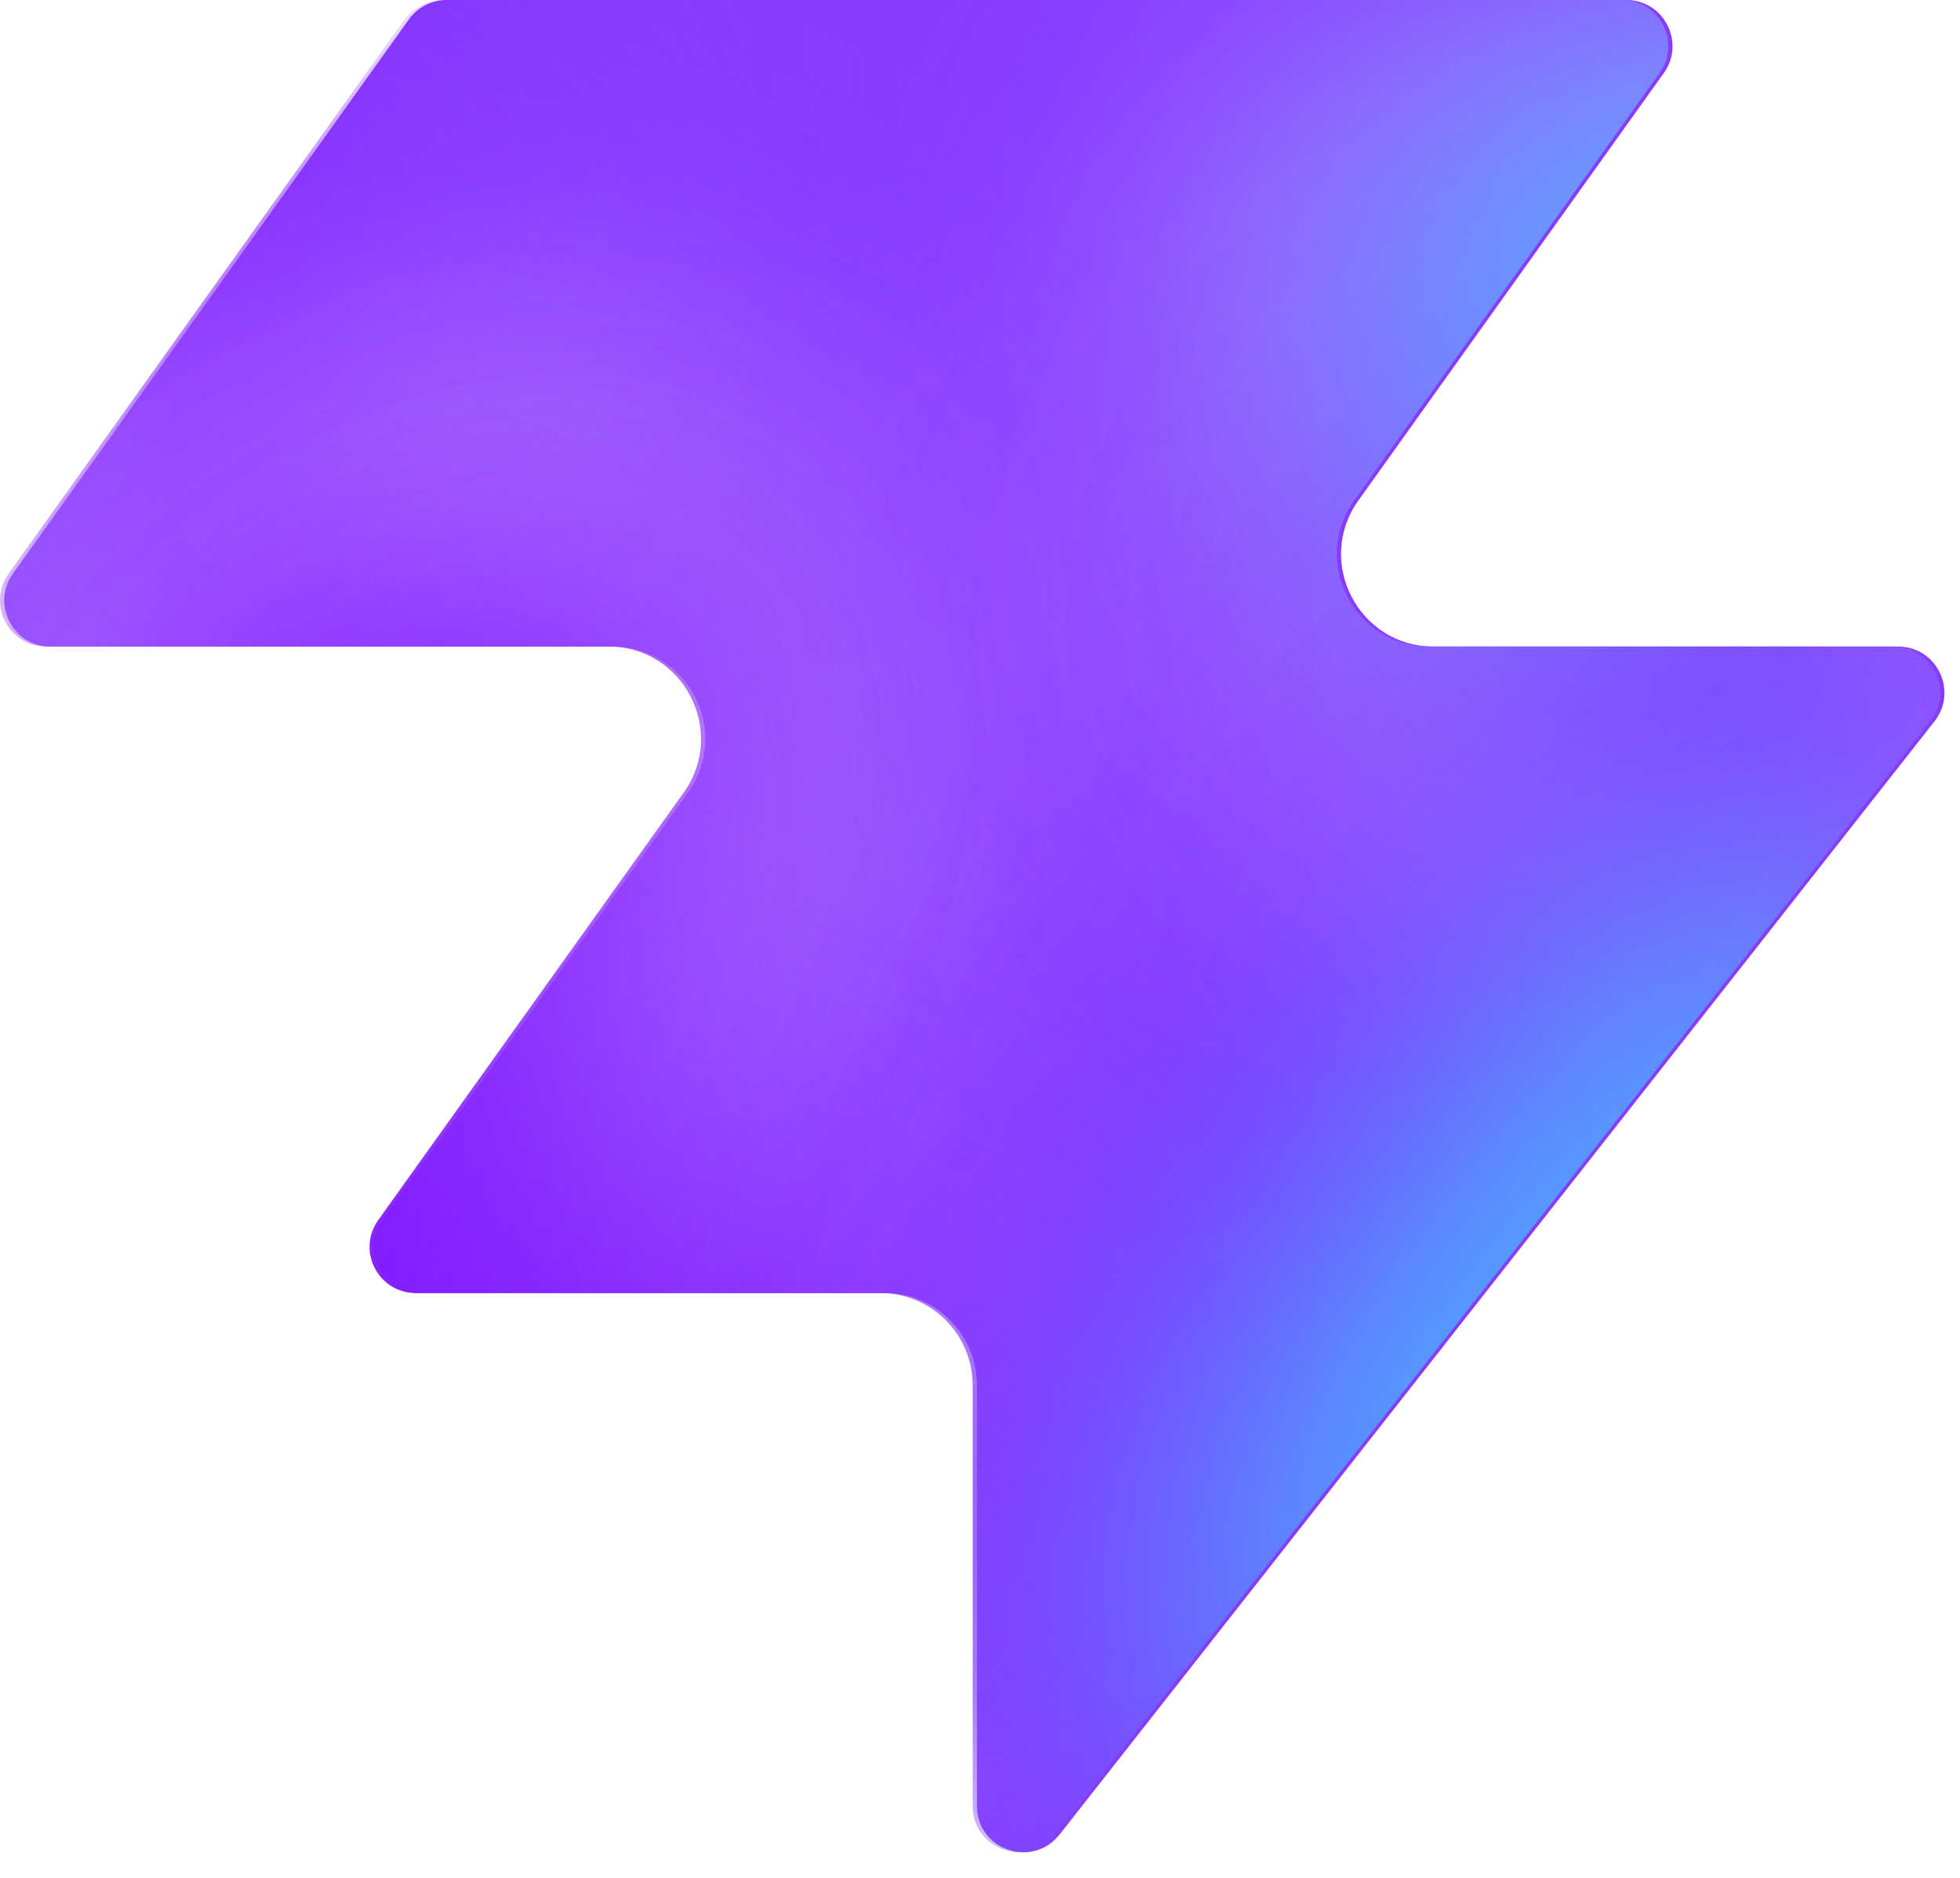
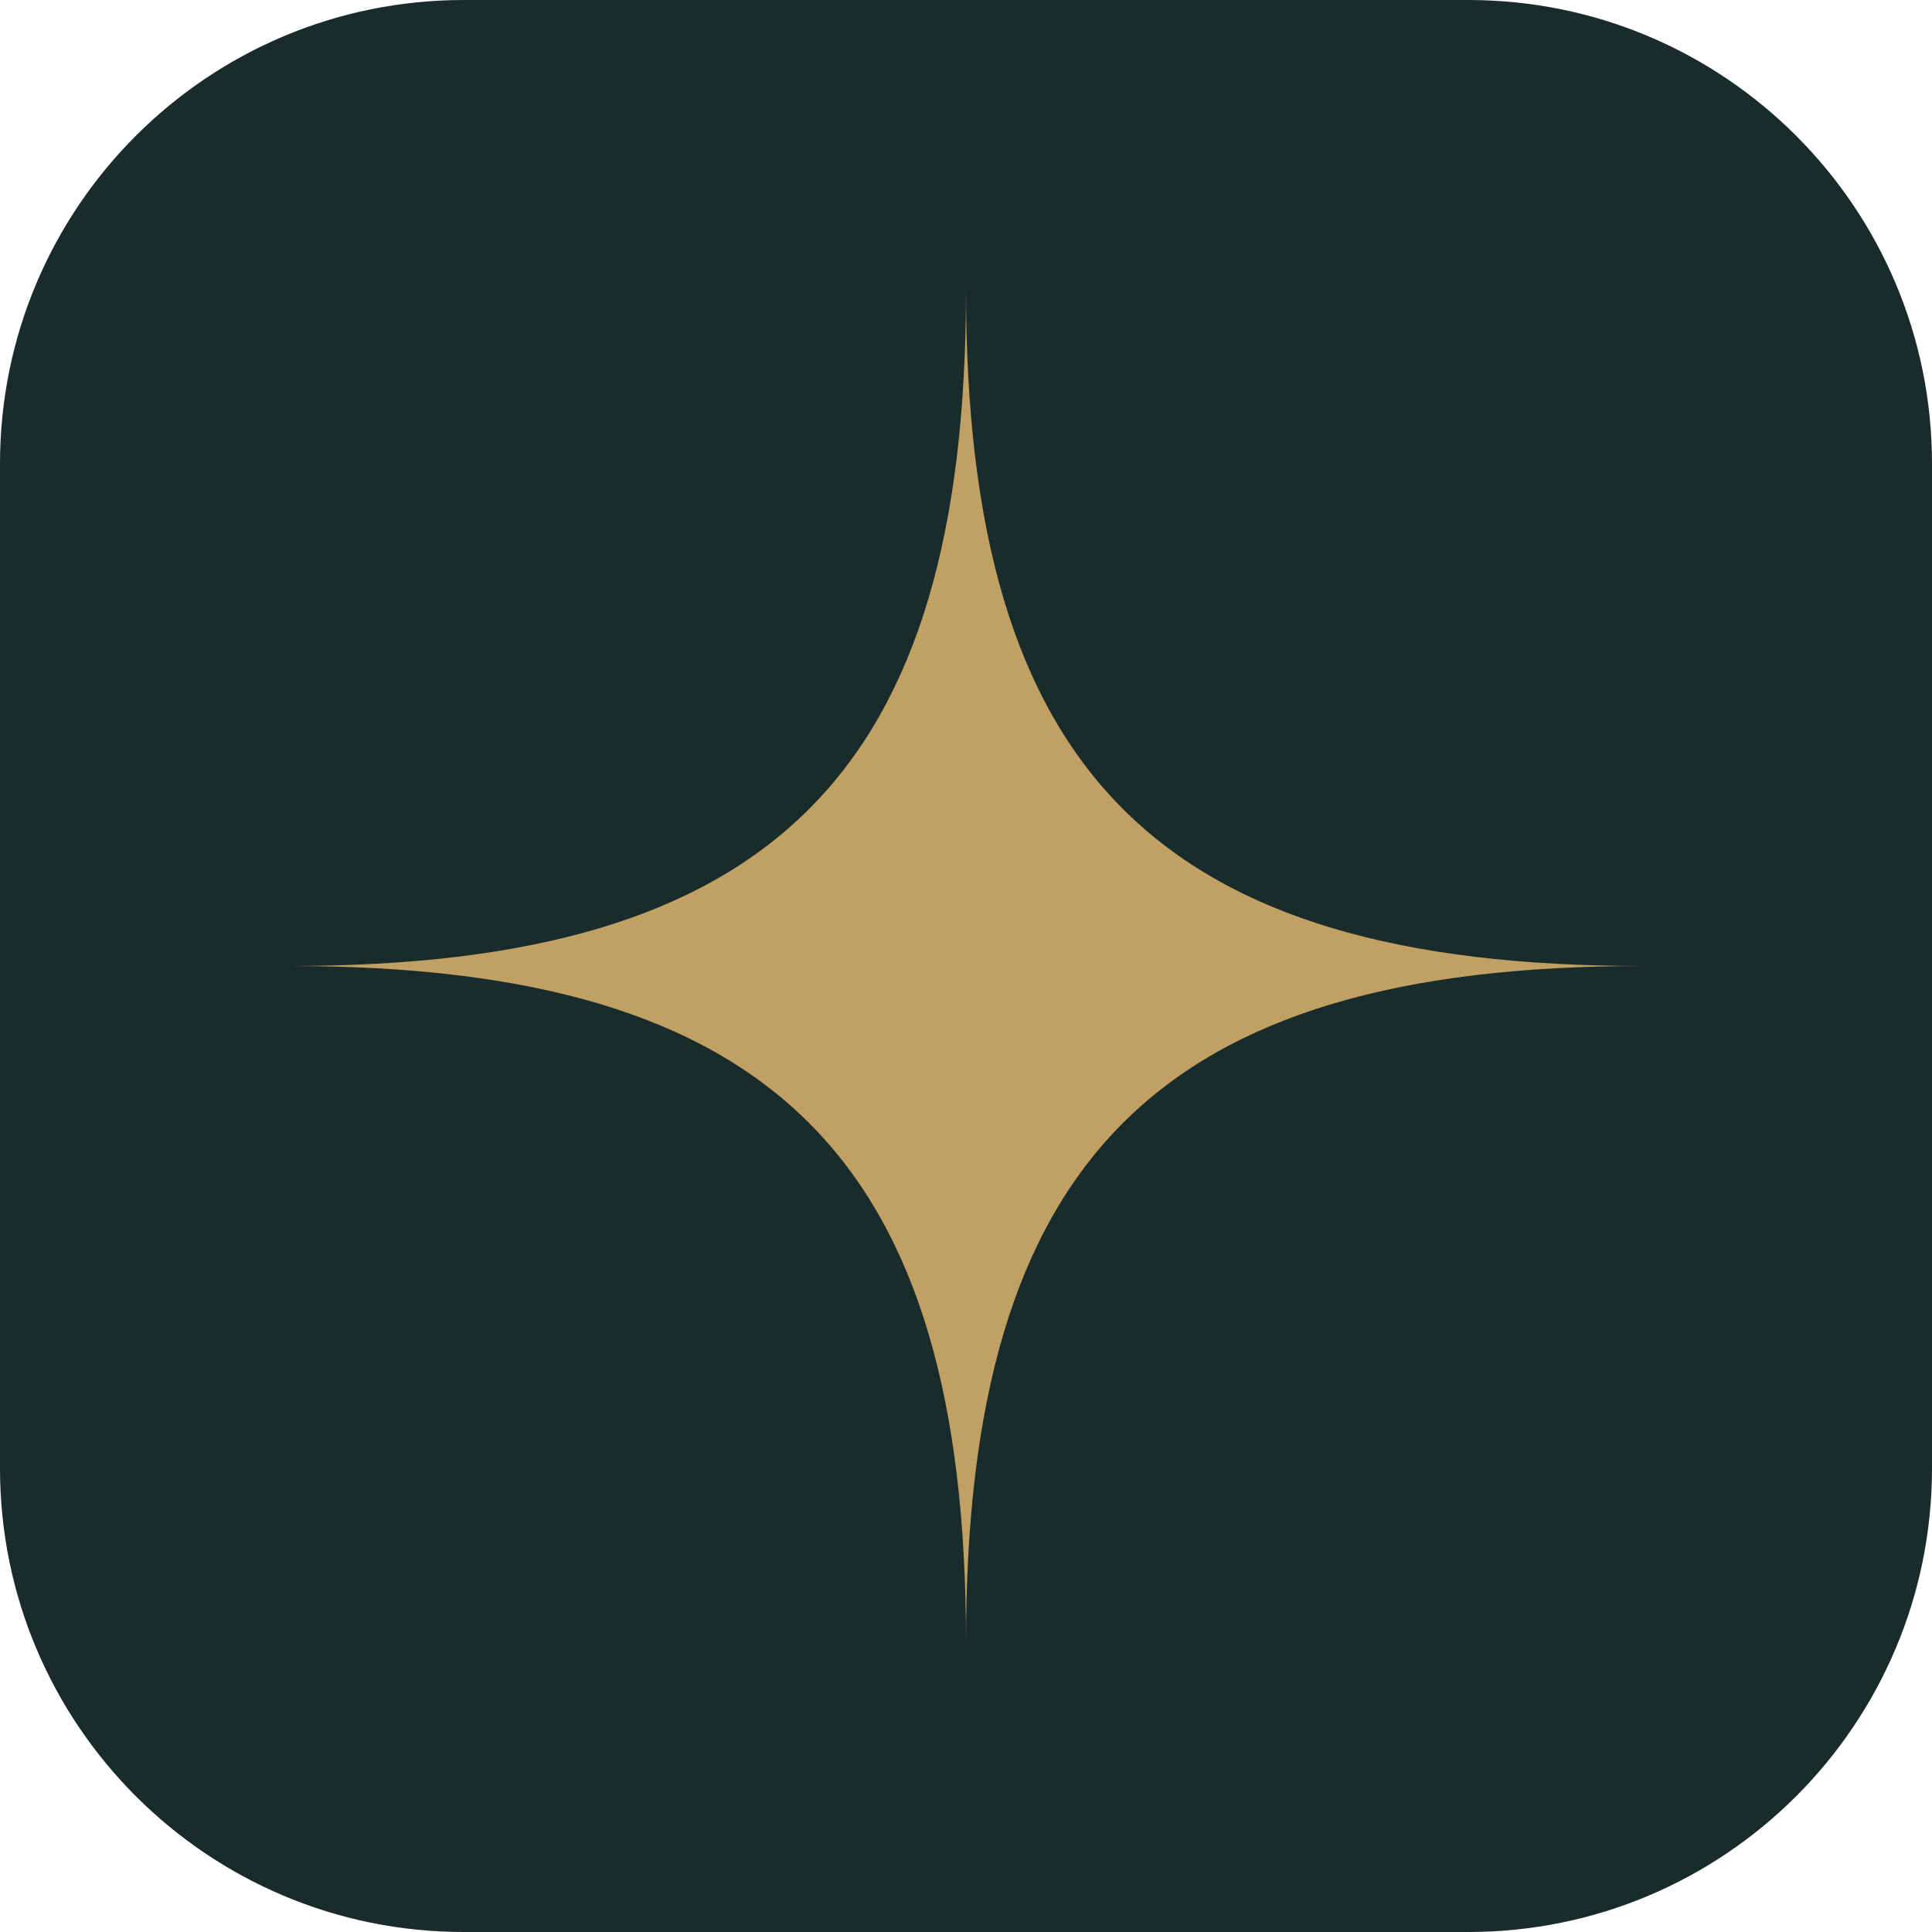
- <svg xmlns="http://www.w3.org/2000/svg" width="48" height="46" fill="none" viewBox="0 0 48 46">
-   <path fill="#863bff" d="M25.946 44.938c-.664.845-2.021.375-2.021-.698V33.937a2.26 2.26 0 0 0-2.262-2.262H10.287c-.92 0-1.456-1.04-.92-1.788l7.48-10.471c1.07-1.497 0-3.578-1.842-3.578H1.237c-.92 0-1.456-1.04-.92-1.788L10.013.474c.214-.297.556-.474.92-.474h28.894c.92 0 1.456 1.04.92 1.788l-7.48 10.471c-1.07 1.498 0 3.579 1.842 3.579h11.377c.943 0 1.473 1.088.89 1.83L25.947 44.94z" style="fill:#863bff;fill:color(display-p3 .525 .23 1);fill-opacity:1" />
-   <mask id="a" width="48" height="46" x="0" y="0" maskUnits="userSpaceOnUse" style="mask-type:alpha">
-     <path fill="#000" d="M25.842 44.938c-.664.844-2.021.375-2.021-.698V33.937a2.26 2.26 0 0 0-2.262-2.262H10.183c-.92 0-1.456-1.04-.92-1.788l7.48-10.471c1.07-1.498 0-3.579-1.842-3.579H1.133c-.92 0-1.456-1.04-.92-1.787L9.91.473c.214-.297.556-.474.92-.474h28.894c.92 0 1.456 1.04.92 1.788l-7.48 10.471c-1.07 1.498 0 3.578 1.842 3.578h11.377c.943 0 1.473 1.088.89 1.832L25.843 44.94z" style="fill:#000;fill-opacity:1" />
-   </mask>
-   <g mask="url(#a)">
-     <g filter="url(#b)">
-       <ellipse cx="5.508" cy="14.704" fill="#ede6ff" rx="5.508" ry="14.704" style="fill:#ede6ff;fill:color(display-p3 .927 .903 1);fill-opacity:1" transform="matrix(.00324 1 1 -.00324 -4.47 31.516)" />
-     </g>
-     <g filter="url(#c)">
-       <ellipse cx="10.399" cy="29.851" fill="#ede6ff" rx="10.399" ry="29.851" style="fill:#ede6ff;fill:color(display-p3 .927 .903 1);fill-opacity:1" transform="matrix(.00324 1 1 -.00324 -39.328 7.883)" />
-     </g>
-     <g filter="url(#d)">
-       <ellipse cx="5.508" cy="30.487" fill="#7e14ff" rx="5.508" ry="30.487" style="fill:#7e14ff;fill:color(display-p3 .492 .077 1);fill-opacity:1" transform="rotate(89.814 -25.913 -14.639)scale(1 -1)" />
-     </g>
-     <g filter="url(#e)">
-       <ellipse cx="5.508" cy="30.599" fill="#7e14ff" rx="5.508" ry="30.599" style="fill:#7e14ff;fill:color(display-p3 .492 .077 1);fill-opacity:1" transform="rotate(89.814 -32.644 -3.334)scale(1 -1)" />
-     </g>
-     <g filter="url(#f)">
-       <ellipse cx="5.508" cy="30.599" fill="#7e14ff" rx="5.508" ry="30.599" style="fill:#7e14ff;fill:color(display-p3 .492 .077 1);fill-opacity:1" transform="matrix(.00324 1 1 -.00324 -34.34 30.47)" />
-     </g>
-     <g filter="url(#g)">
-       <ellipse cx="14.072" cy="22.078" fill="#ede6ff" rx="14.072" ry="22.078" style="fill:#ede6ff;fill:color(display-p3 .927 .903 1);fill-opacity:1" transform="rotate(93.35 24.506 48.493)scale(-1 1)" />
-     </g>
-     <g filter="url(#h)">
-       <ellipse cx="3.47" cy="21.501" fill="#7e14ff" rx="3.47" ry="21.501" style="fill:#7e14ff;fill:color(display-p3 .492 .077 1);fill-opacity:1" transform="rotate(89.009 28.708 47.59)scale(-1 1)" />
-     </g>
-     <g filter="url(#i)">
-       <ellipse cx="3.47" cy="21.501" fill="#7e14ff" rx="3.47" ry="21.501" style="fill:#7e14ff;fill:color(display-p3 .492 .077 1);fill-opacity:1" transform="rotate(89.009 28.708 47.59)scale(-1 1)" />
-     </g>
-     <g filter="url(#j)">
-       <ellipse cx=".387" cy="8.972" fill="#7e14ff" rx="4.407" ry="29.108" style="fill:#7e14ff;fill:color(display-p3 .492 .077 1);fill-opacity:1" transform="rotate(39.51 .387 8.972)" />
-     </g>
-     <g filter="url(#k)">
-       <ellipse cx="47.523" cy="-6.092" fill="#7e14ff" rx="4.407" ry="29.108" style="fill:#7e14ff;fill:color(display-p3 .492 .077 1);fill-opacity:1" transform="rotate(37.892 47.523 -6.092)" />
-     </g>
-     <g filter="url(#l)">
-       <ellipse cx="41.412" cy="6.333" fill="#47bfff" rx="5.971" ry="9.665" style="fill:#47bfff;fill:color(display-p3 .28 .748 1);fill-opacity:1" transform="rotate(37.892 41.412 6.333)" />
-     </g>
-     <g filter="url(#m)">
-       <ellipse cx="-1.879" cy="38.332" fill="#7e14ff" rx="4.407" ry="29.108" style="fill:#7e14ff;fill:color(display-p3 .492 .077 1);fill-opacity:1" transform="rotate(37.892 -1.88 38.332)" />
-     </g>
-     <g filter="url(#n)">
-       <ellipse cx="-1.879" cy="38.332" fill="#7e14ff" rx="4.407" ry="29.108" style="fill:#7e14ff;fill:color(display-p3 .492 .077 1);fill-opacity:1" transform="rotate(37.892 -1.88 38.332)" />
-     </g>
-     <g filter="url(#o)">
-       <ellipse cx="35.651" cy="29.907" fill="#7e14ff" rx="4.407" ry="29.108" style="fill:#7e14ff;fill:color(display-p3 .492 .077 1);fill-opacity:1" transform="rotate(37.892 35.651 29.907)" />
-     </g>
-     <g filter="url(#p)">
-       <ellipse cx="38.418" cy="32.4" fill="#47bfff" rx="5.971" ry="15.297" style="fill:#47bfff;fill:color(display-p3 .28 .748 1);fill-opacity:1" transform="rotate(37.892 38.418 32.4)" />
-     </g>
-   </g>
-   <defs>
-     <filter id="b" width="60.045" height="41.654" x="-19.77" y="16.149" color-interpolation-filters="sRGB" filterUnits="userSpaceOnUse">
-       <feFlood flood-opacity="0" result="BackgroundImageFix" />
-       <feBlend in="SourceGraphic" in2="BackgroundImageFix" result="shape" />
-       <feGaussianBlur result="effect1_foregroundBlur_2002_17158" stdDeviation="7.659" />
-     </filter>
-     <filter id="c" width="90.34" height="51.437" x="-54.613" y="-7.533" color-interpolation-filters="sRGB" filterUnits="userSpaceOnUse">
-       <feFlood flood-opacity="0" result="BackgroundImageFix" />
-       <feBlend in="SourceGraphic" in2="BackgroundImageFix" result="shape" />
-       <feGaussianBlur result="effect1_foregroundBlur_2002_17158" stdDeviation="7.659" />
-     </filter>
-     <filter id="d" width="79.355" height="29.4" x="-49.64" y="2.03" color-interpolation-filters="sRGB" filterUnits="userSpaceOnUse">
-       <feFlood flood-opacity="0" result="BackgroundImageFix" />
-       <feBlend in="SourceGraphic" in2="BackgroundImageFix" result="shape" />
-       <feGaussianBlur result="effect1_foregroundBlur_2002_17158" stdDeviation="4.596" />
-     </filter>
-     <filter id="e" width="79.579" height="29.4" x="-45.045" y="20.029" color-interpolation-filters="sRGB" filterUnits="userSpaceOnUse">
-       <feFlood flood-opacity="0" result="BackgroundImageFix" />
-       <feBlend in="SourceGraphic" in2="BackgroundImageFix" result="shape" />
-       <feGaussianBlur result="effect1_foregroundBlur_2002_17158" stdDeviation="4.596" />
-     </filter>
-     <filter id="f" width="79.579" height="29.4" x="-43.513" y="21.178" color-interpolation-filters="sRGB" filterUnits="userSpaceOnUse">
-       <feFlood flood-opacity="0" result="BackgroundImageFix" />
-       <feBlend in="SourceGraphic" in2="BackgroundImageFix" result="shape" />
-       <feGaussianBlur result="effect1_foregroundBlur_2002_17158" stdDeviation="4.596" />
-     </filter>
-     <filter id="g" width="74.749" height="58.852" x="15.756" y="-17.901" color-interpolation-filters="sRGB" filterUnits="userSpaceOnUse">
-       <feFlood flood-opacity="0" result="BackgroundImageFix" />
-       <feBlend in="SourceGraphic" in2="BackgroundImageFix" result="shape" />
-       <feGaussianBlur result="effect1_foregroundBlur_2002_17158" stdDeviation="7.659" />
-     </filter>
-     <filter id="h" width="61.377" height="25.362" x="23.548" y="2.284" color-interpolation-filters="sRGB" filterUnits="userSpaceOnUse">
-       <feFlood flood-opacity="0" result="BackgroundImageFix" />
-       <feBlend in="SourceGraphic" in2="BackgroundImageFix" result="shape" />
-       <feGaussianBlur result="effect1_foregroundBlur_2002_17158" stdDeviation="4.596" />
-     </filter>
-     <filter id="i" width="61.377" height="25.362" x="23.548" y="2.284" color-interpolation-filters="sRGB" filterUnits="userSpaceOnUse">
-       <feFlood flood-opacity="0" result="BackgroundImageFix" />
-       <feBlend in="SourceGraphic" in2="BackgroundImageFix" result="shape" />
-       <feGaussianBlur result="effect1_foregroundBlur_2002_17158" stdDeviation="4.596" />
-     </filter>
-     <filter id="j" width="56.045" height="63.649" x="-27.636" y="-22.853" color-interpolation-filters="sRGB" filterUnits="userSpaceOnUse">
-       <feFlood flood-opacity="0" result="BackgroundImageFix" />
-       <feBlend in="SourceGraphic" in2="BackgroundImageFix" result="shape" />
-       <feGaussianBlur result="effect1_foregroundBlur_2002_17158" stdDeviation="4.596" />
-     </filter>
-     <filter id="k" width="54.814" height="64.646" x="20.116" y="-38.415" color-interpolation-filters="sRGB" filterUnits="userSpaceOnUse">
-       <feFlood flood-opacity="0" result="BackgroundImageFix" />
-       <feBlend in="SourceGraphic" in2="BackgroundImageFix" result="shape" />
-       <feGaussianBlur result="effect1_foregroundBlur_2002_17158" stdDeviation="4.596" />
-     </filter>
-     <filter id="l" width="33.541" height="35.313" x="24.641" y="-11.323" color-interpolation-filters="sRGB" filterUnits="userSpaceOnUse">
-       <feFlood flood-opacity="0" result="BackgroundImageFix" />
-       <feBlend in="SourceGraphic" in2="BackgroundImageFix" result="shape" />
-       <feGaussianBlur result="effect1_foregroundBlur_2002_17158" stdDeviation="4.596" />
-     </filter>
-     <filter id="m" width="54.814" height="64.646" x="-29.286" y="6.009" color-interpolation-filters="sRGB" filterUnits="userSpaceOnUse">
-       <feFlood flood-opacity="0" result="BackgroundImageFix" />
-       <feBlend in="SourceGraphic" in2="BackgroundImageFix" result="shape" />
-       <feGaussianBlur result="effect1_foregroundBlur_2002_17158" stdDeviation="4.596" />
-     </filter>
-     <filter id="n" width="54.814" height="64.646" x="-29.286" y="6.009" color-interpolation-filters="sRGB" filterUnits="userSpaceOnUse">
-       <feFlood flood-opacity="0" result="BackgroundImageFix" />
-       <feBlend in="SourceGraphic" in2="BackgroundImageFix" result="shape" />
-       <feGaussianBlur result="effect1_foregroundBlur_2002_17158" stdDeviation="4.596" />
-     </filter>
-     <filter id="o" width="54.814" height="64.646" x="8.244" y="-2.416" color-interpolation-filters="sRGB" filterUnits="userSpaceOnUse">
-       <feFlood flood-opacity="0" result="BackgroundImageFix" />
-       <feBlend in="SourceGraphic" in2="BackgroundImageFix" result="shape" />
-       <feGaussianBlur result="effect1_foregroundBlur_2002_17158" stdDeviation="4.596" />
-     </filter>
-     <filter id="p" width="39.409" height="43.623" x="18.713" y="10.588" color-interpolation-filters="sRGB" filterUnits="userSpaceOnUse">
-       <feFlood flood-opacity="0" result="BackgroundImageFix" />
-       <feBlend in="SourceGraphic" in2="BackgroundImageFix" result="shape" />
-       <feGaussianBlur result="effect1_foregroundBlur_2002_17158" stdDeviation="4.596" />
-     </filter>
-   </defs>
+ <svg xmlns="http://www.w3.org/2000/svg" viewBox="0 0 100 100">
+   <rect width="100" height="100" rx="24" fill="#1A2B2B" />
+   <path d="M50 15 C 50 40, 40 50, 15 50 C 40 50, 50 60, 50 85 C 50 60, 60 50, 85 50 C 60 50, 50 40, 50 15 Z" fill="#C1A063" />
</svg>
